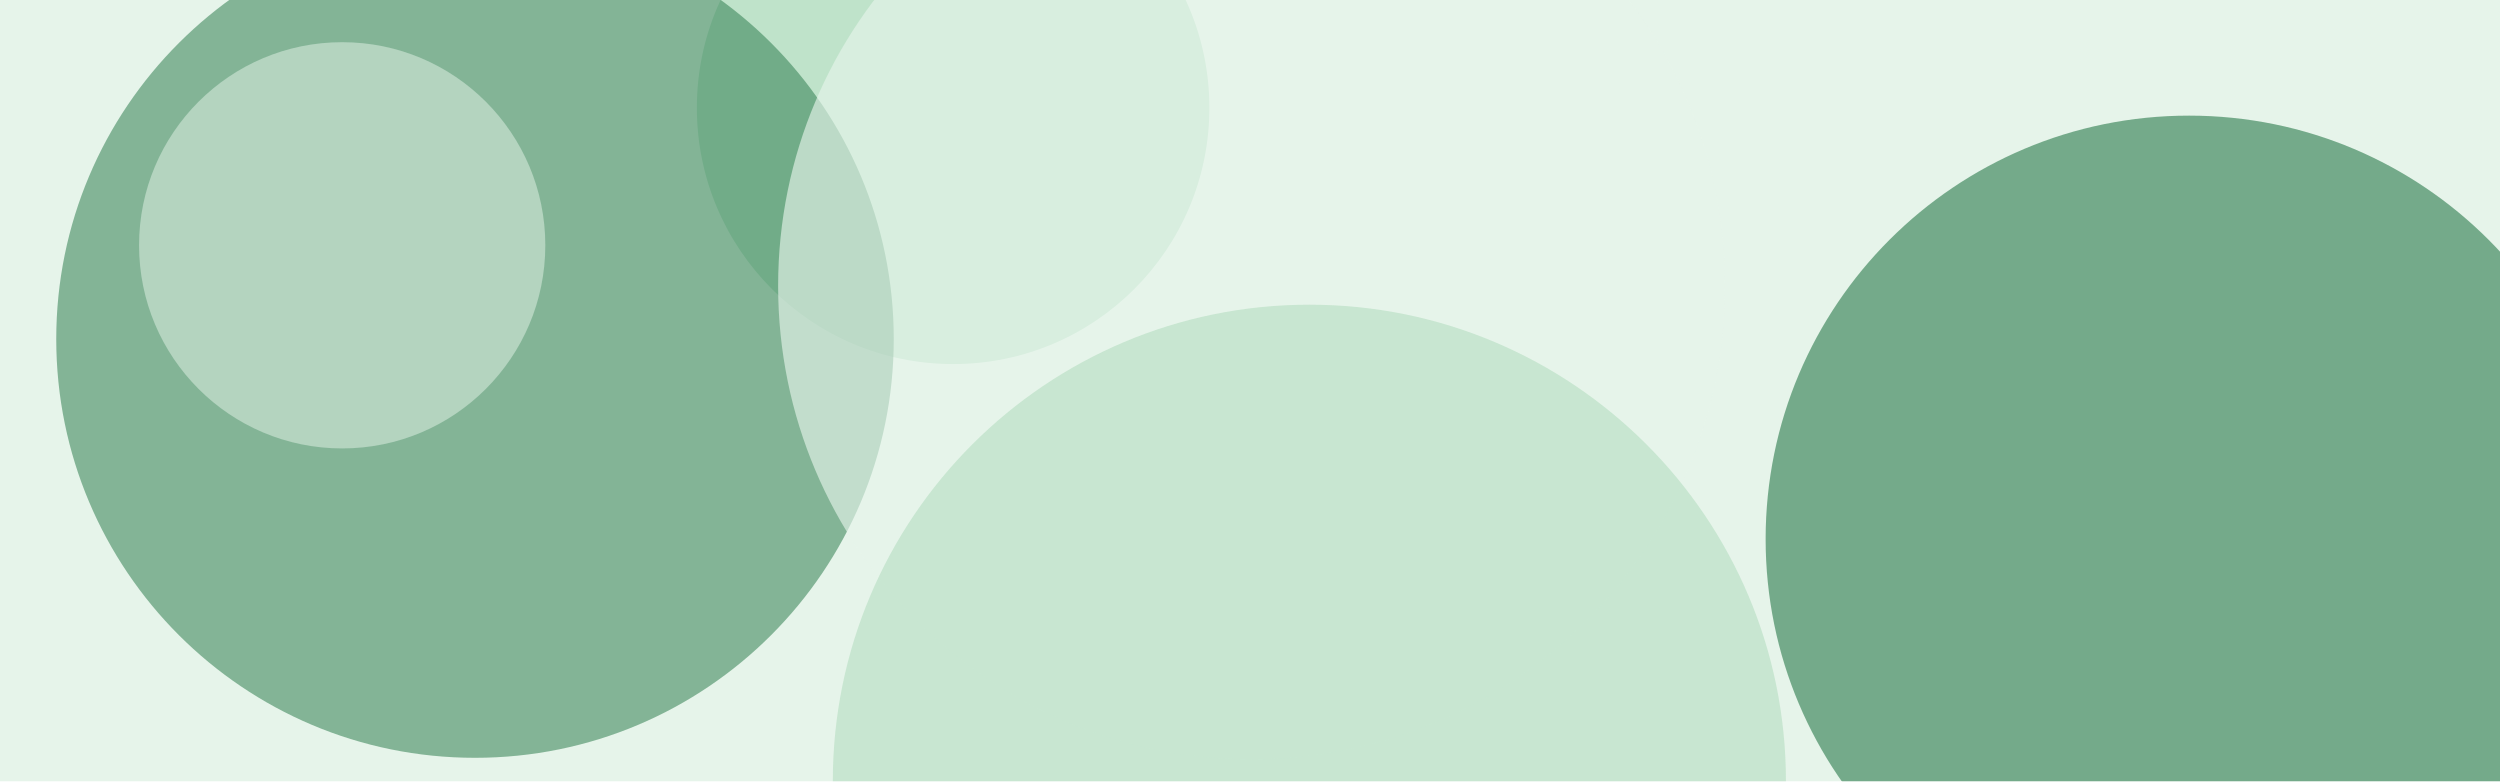
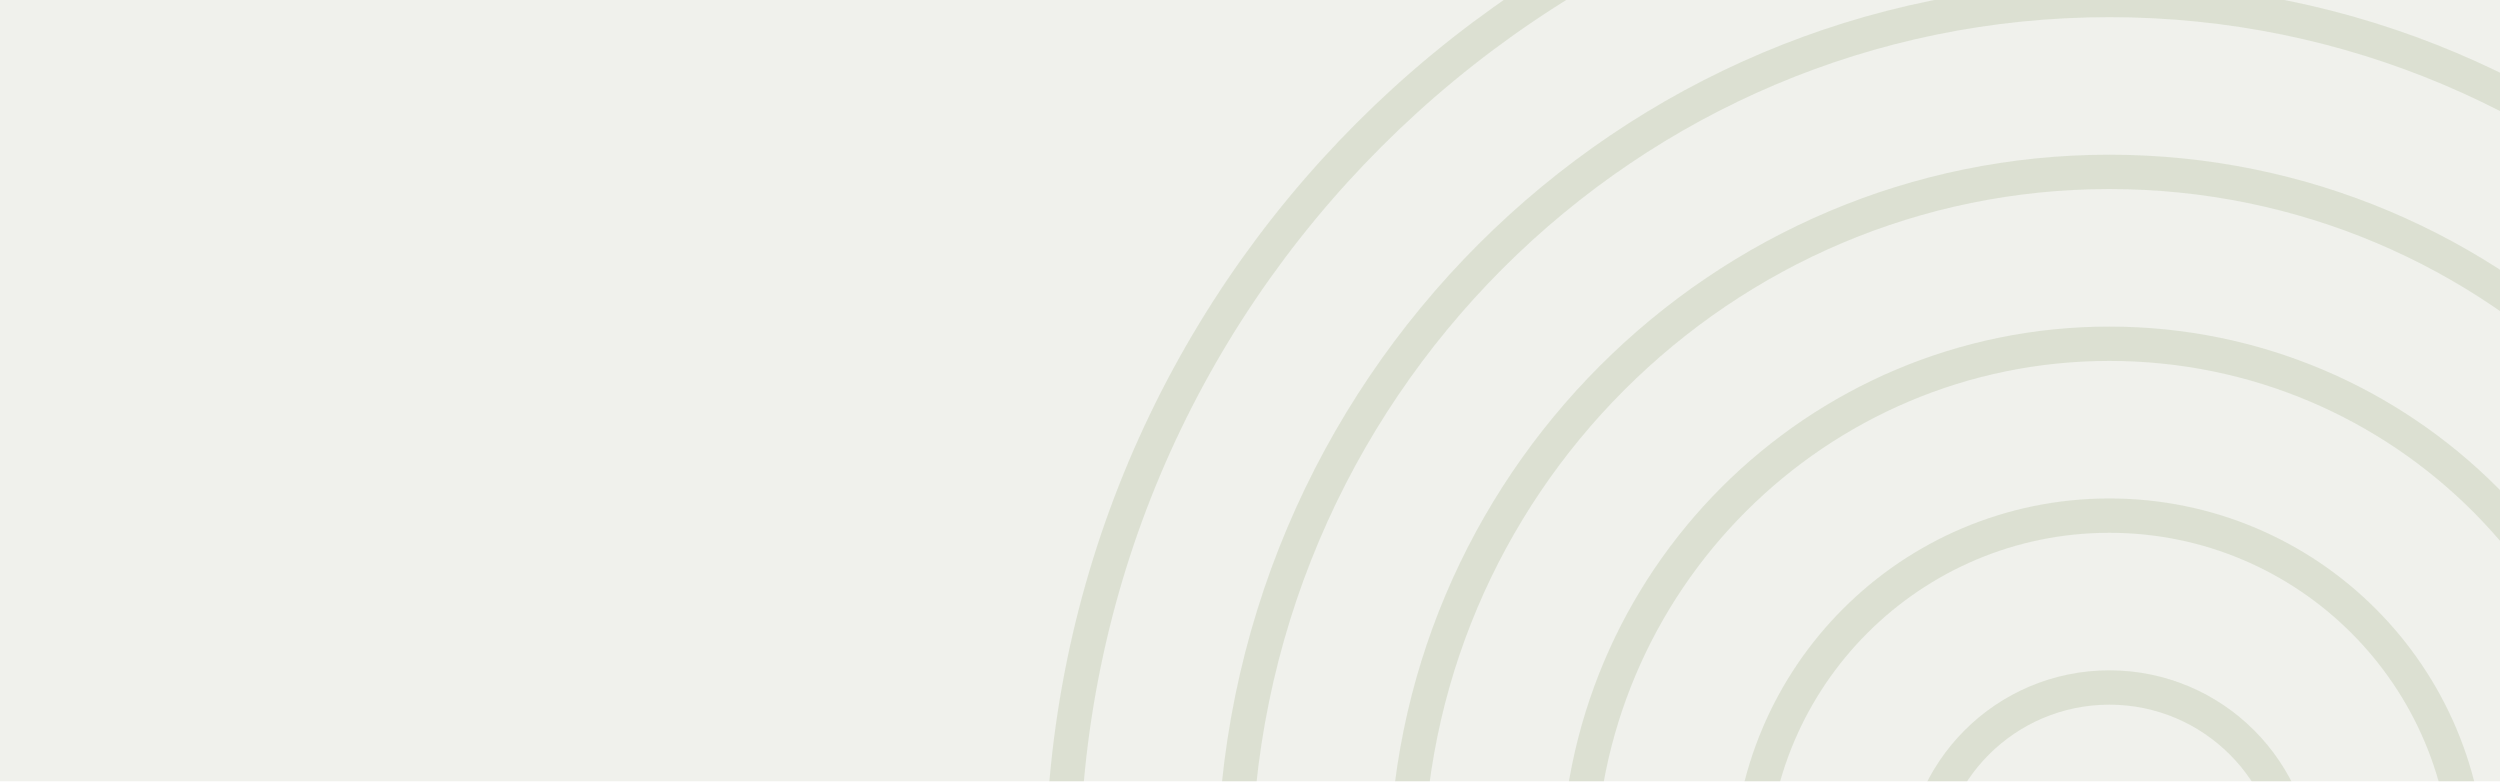
<svg xmlns="http://www.w3.org/2000/svg" viewBox="0 0 1600 500" preserveAspectRatio="xMidYMid slice">
-   <rect width="1600" height="500" fill="#E6F4EA" />
-   <circle cx="610" cy="69" r="164" fill="#A7D7B5" opacity="0.61" />
-   <circle cx="304" cy="217" r="268" fill="#2F7D4F" opacity="0.54" />
-   <circle cx="801" cy="183" r="303" fill="#E6F4EA" opacity="0.64" />
-   <circle cx="838" cy="500" r="305" fill="#A7D7B5" opacity="0.48" />
-   <circle cx="1401" cy="345" r="271" fill="#2F7D4F" opacity="0.62" />
-   <circle cx="219" cy="157" r="130" fill="#E6F4EA" opacity="0.49" />
+   <rect width="1600" height="500" fill="#F0F1EC" />
+   <circle cx="1350" cy="560" r="120" fill="none" stroke="#CFD6C2" stroke-width="22" opacity=".6" />
+   <circle cx="1350" cy="560" r="230" fill="none" stroke="#CFD6C2" stroke-width="22" opacity=".6" />
+   <circle cx="1350" cy="560" r="340" fill="none" stroke="#CFD6C2" stroke-width="22" opacity=".6" />
+   <circle cx="1350" cy="560" r="450" fill="none" stroke="#CFD6C2" stroke-width="22" opacity=".6" />
+   <circle cx="1350" cy="560" r="560" fill="none" stroke="#CFD6C2" stroke-width="22" opacity=".6" />
+   <circle cx="1350" cy="560" r="670" fill="none" stroke="#CFD6C2" stroke-width="22" opacity=".6" />
</svg>
